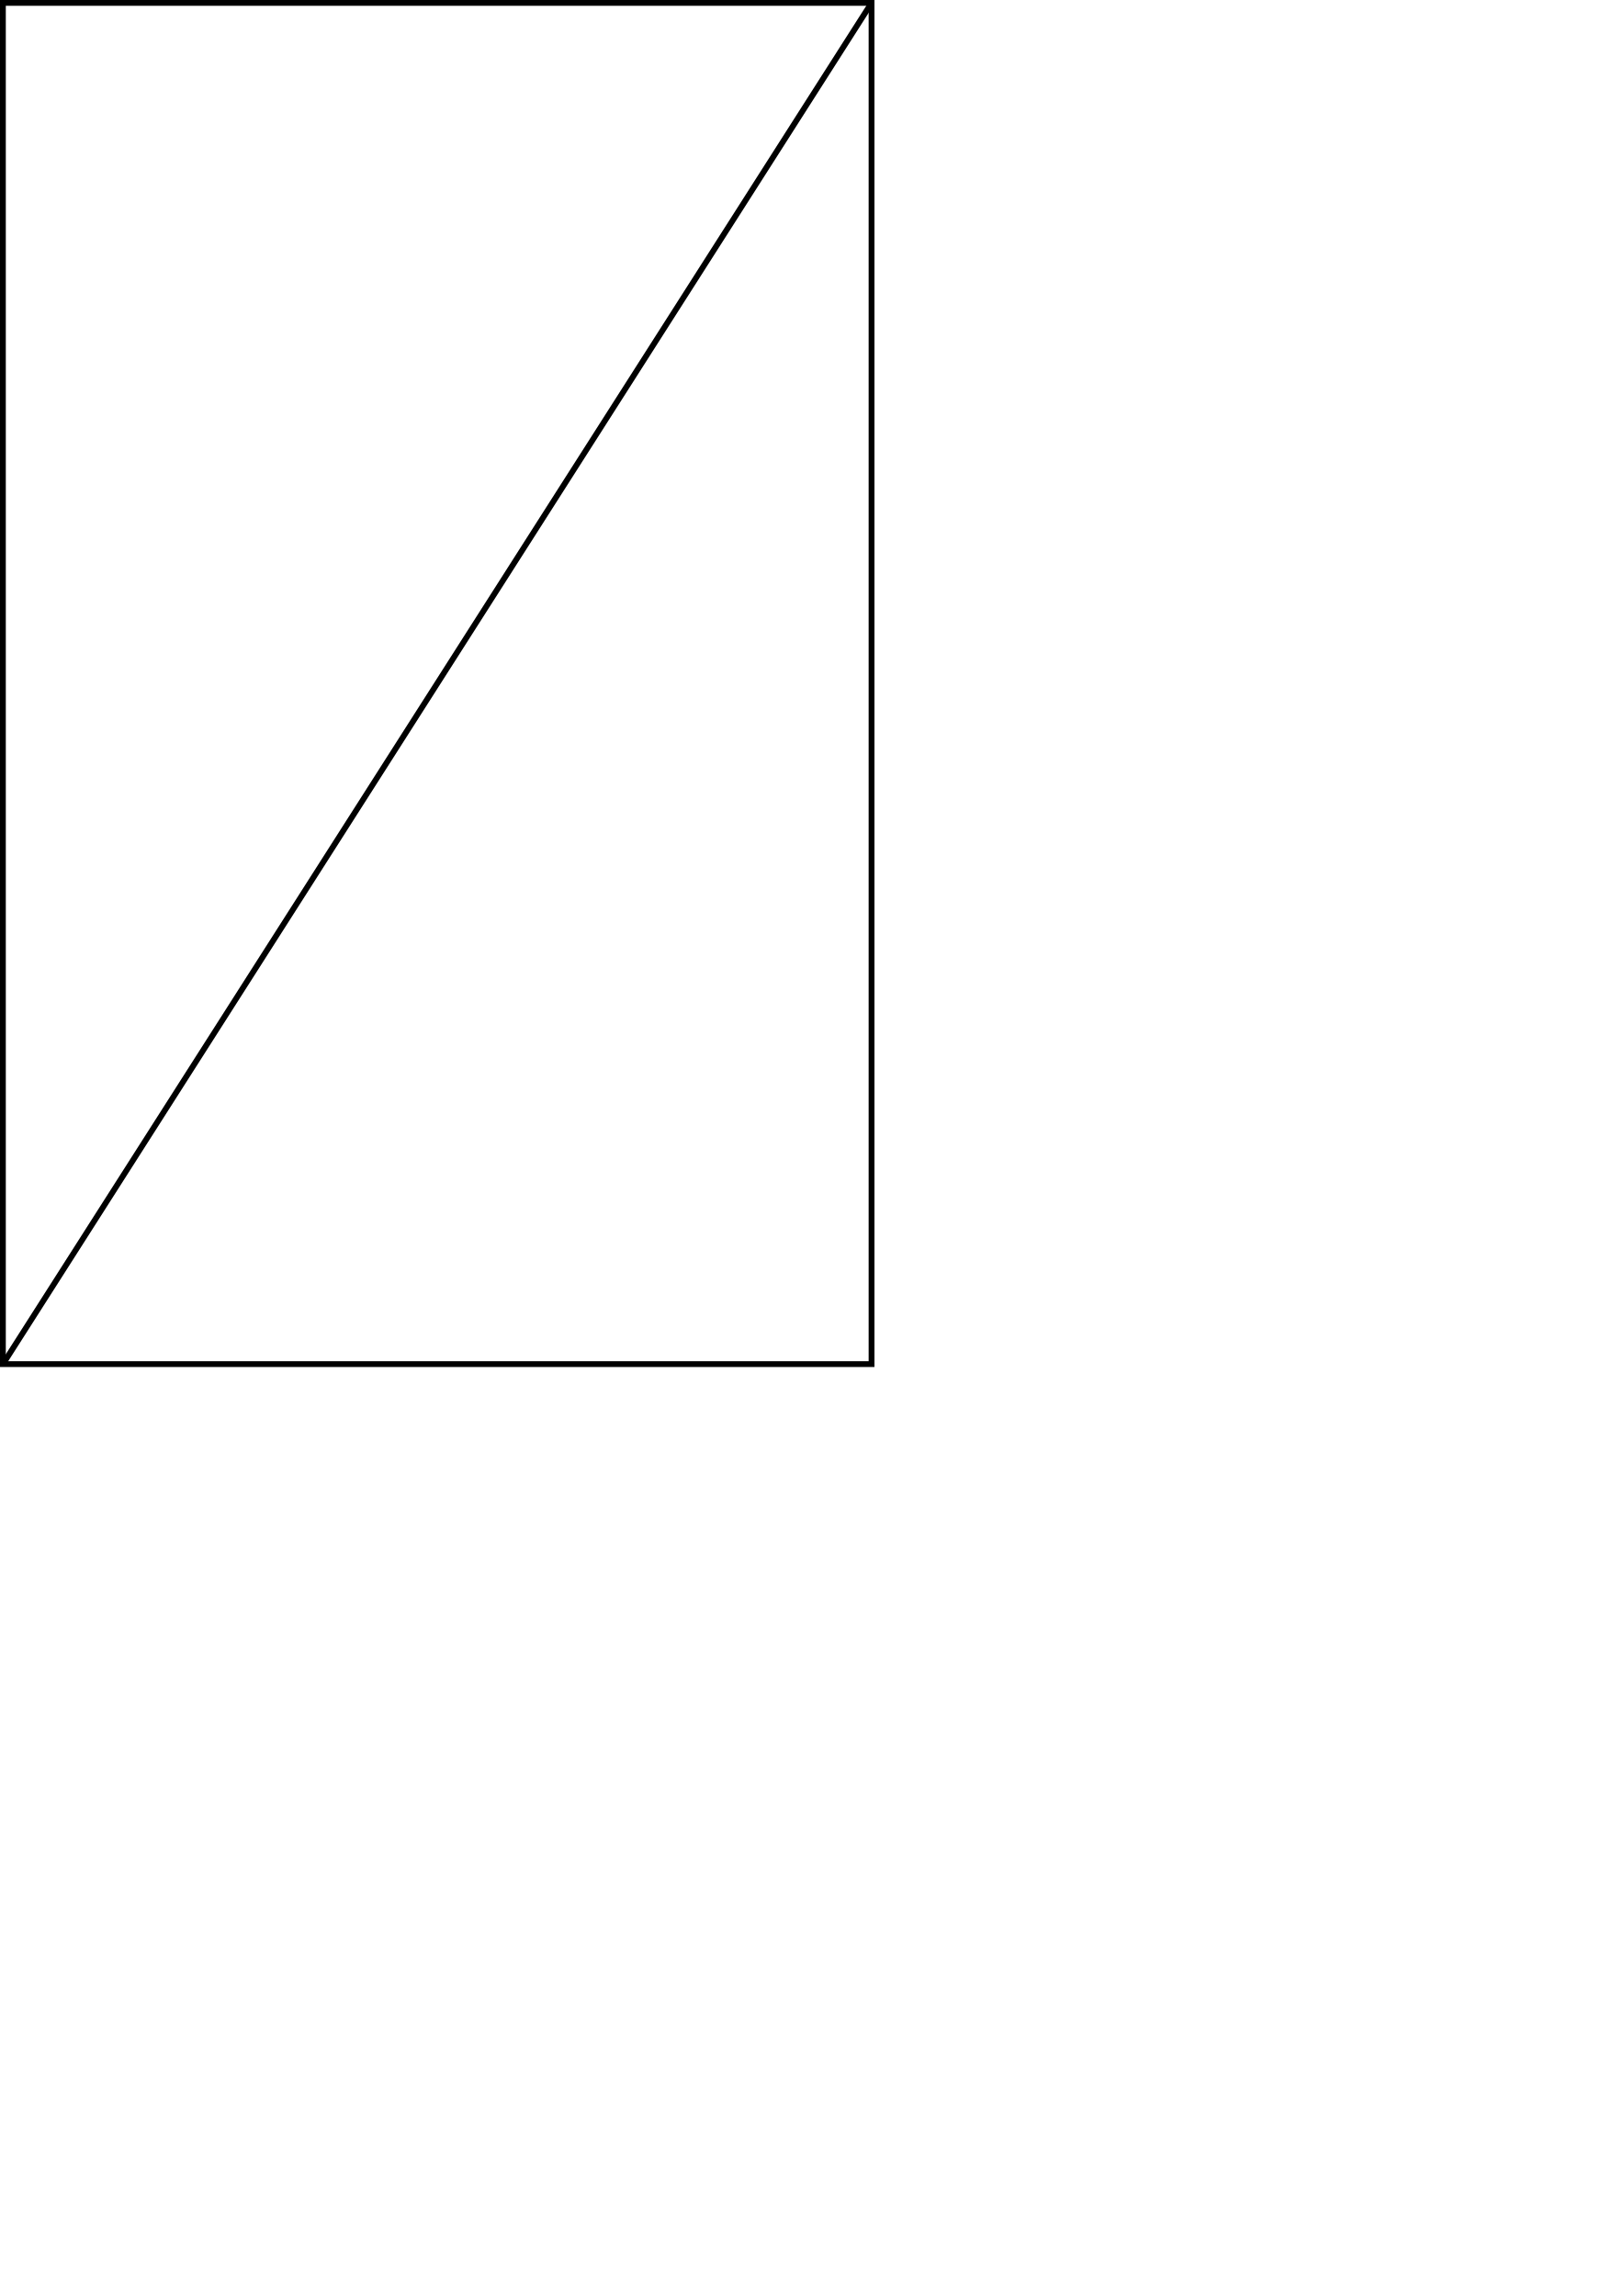
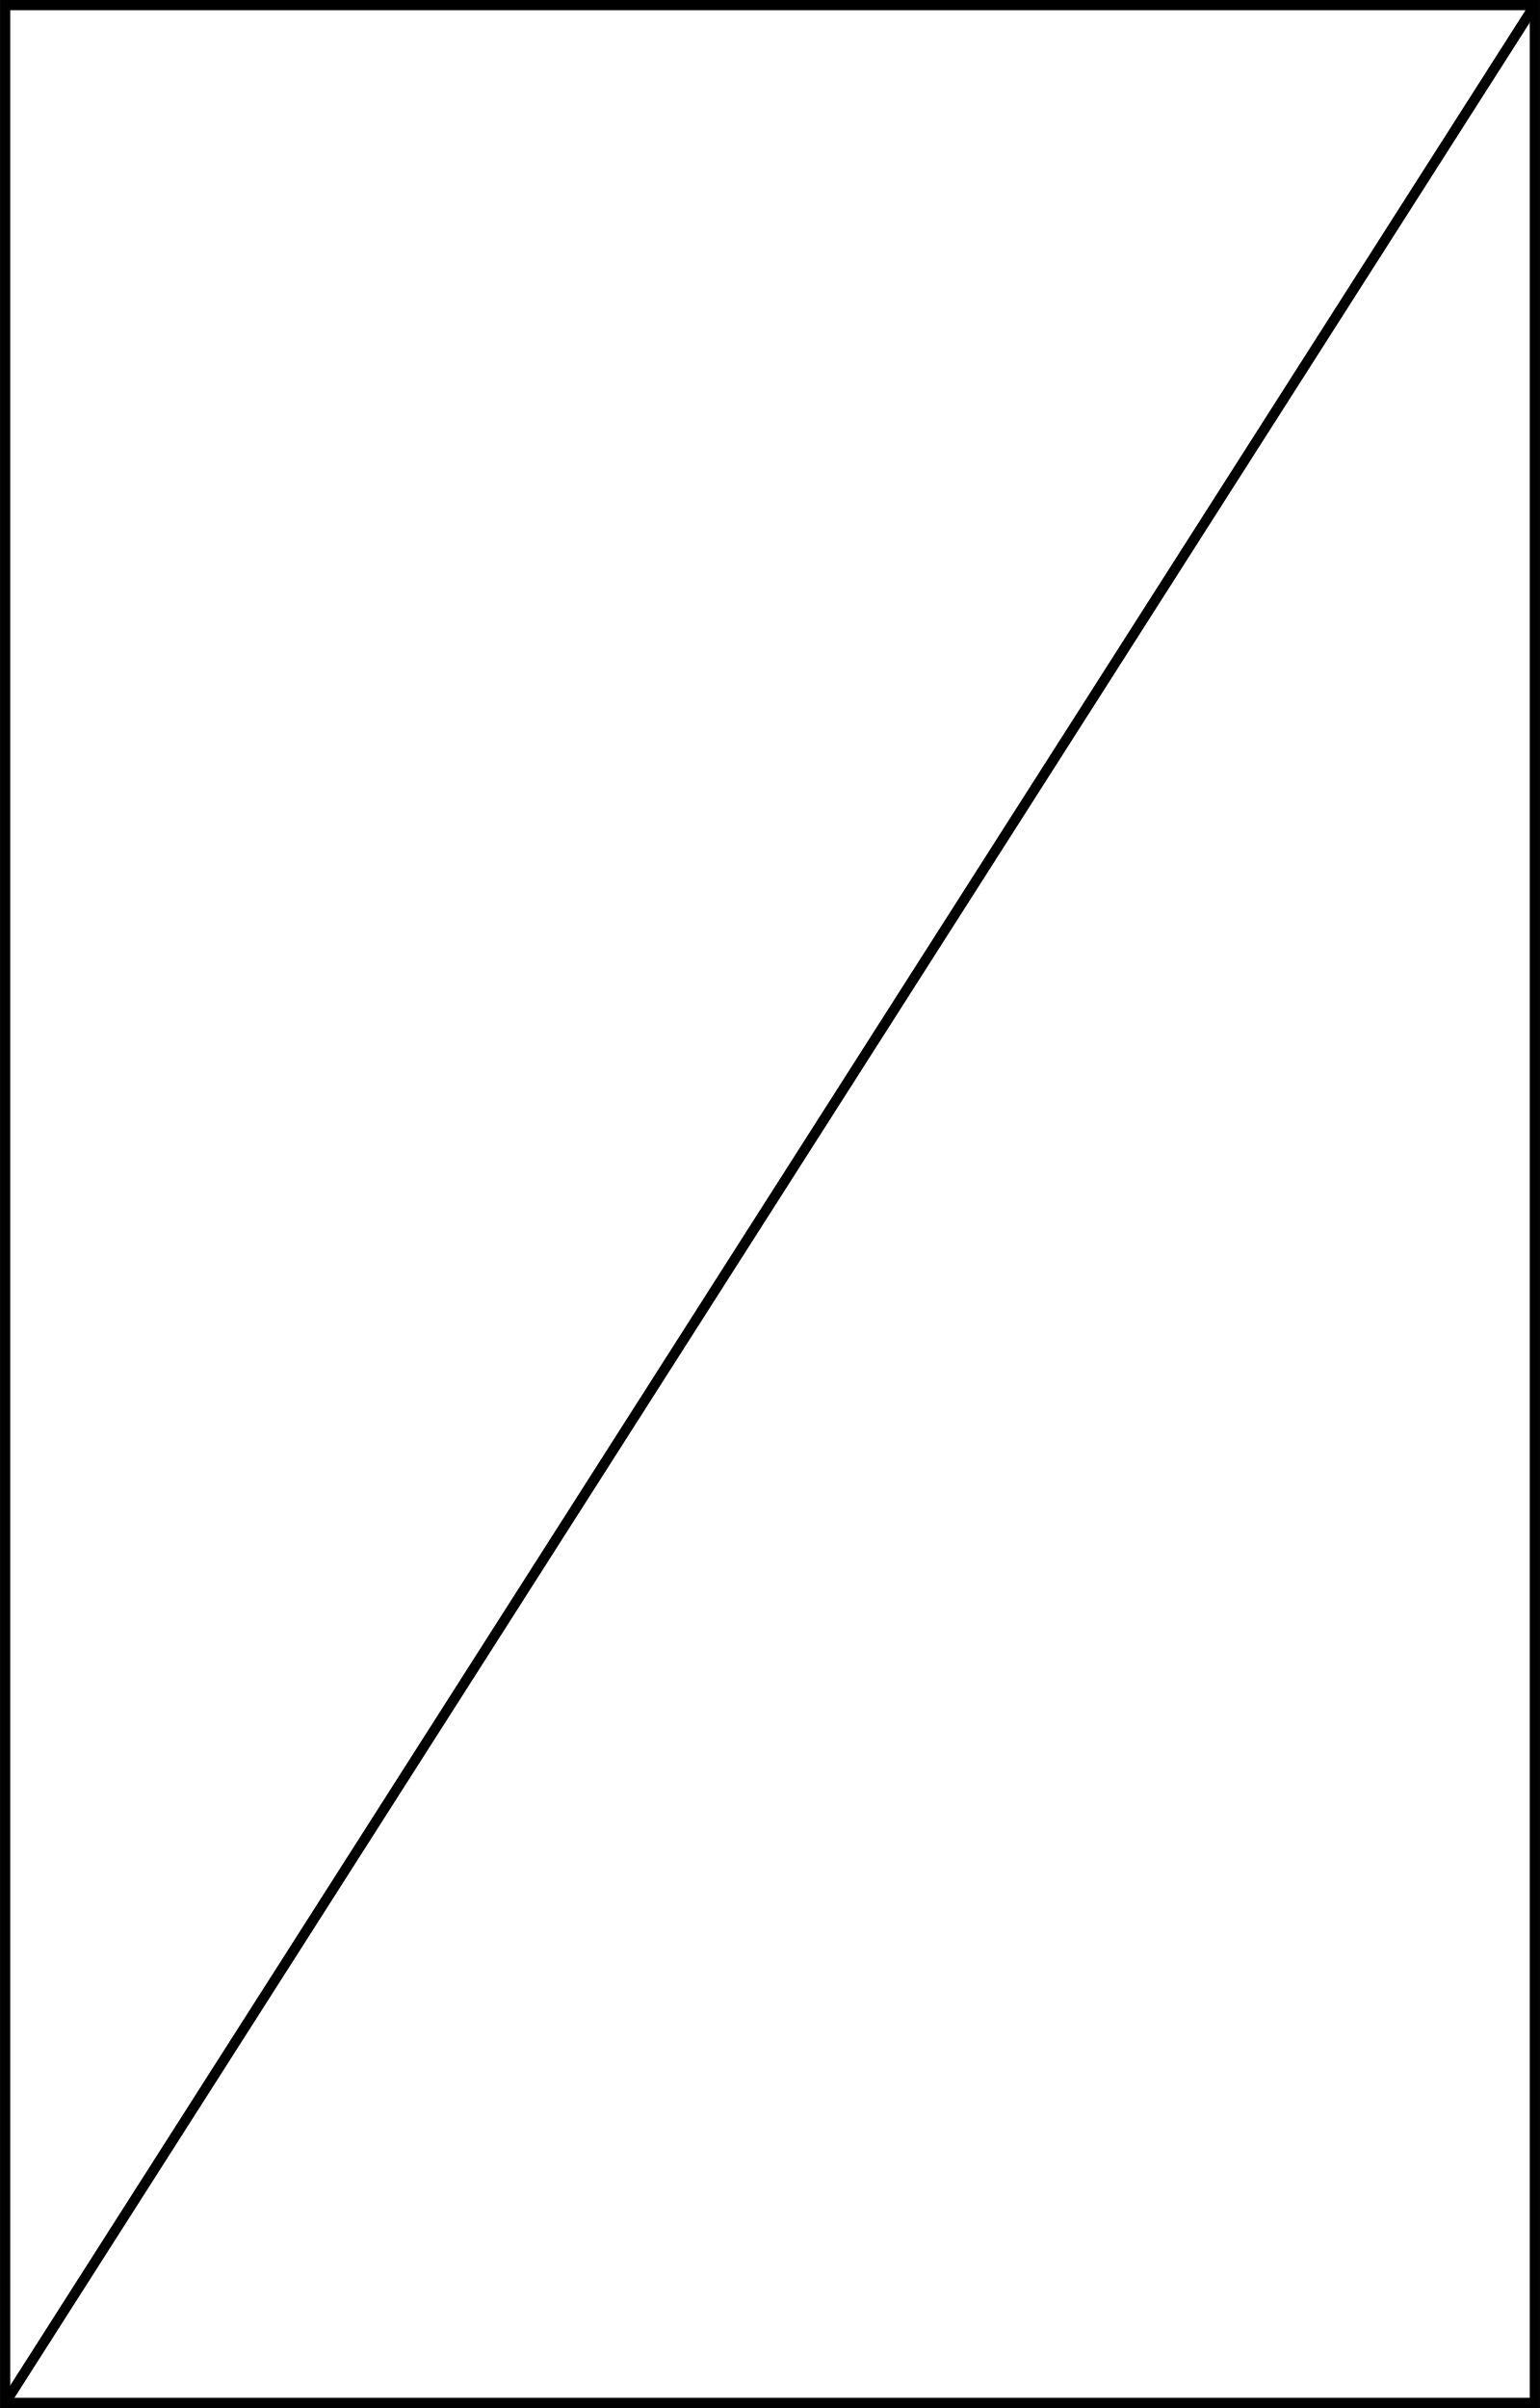
- <svg xmlns="http://www.w3.org/2000/svg" width="210mm" height="297mm" viewBox="0 0 210 297" version="1.1" id="svg1">
-   <defs id="defs1" />
-   <g id="layer1" transform="translate(-37.43354,-36.35329)">
-     <g id="g1">
-       <rect style="fill:none;stroke:#000000;stroke-width:0.75;stroke-dasharray:none;stroke-opacity:1" id="rect1" width="112.345" height="176.08" x="37.809" y="36.728" />
-       <path style="fill:none;stroke:#000000;stroke-width:0.75;stroke-dasharray:none;stroke-opacity:1" d="M 37.809,212.808 150.154,36.728" id="path1" />
+ <svg xmlns="http://www.w3.org/2000/svg" width="41.223mm" height="64.454mm" viewBox="0 0 41.223 64.454" version="1.1" id="svg1" xml:space="preserve">
+   <defs id="defs1">
+     <linearGradient id="swatch1">
+       <stop style="stop-color:#000000;stop-opacity:1;" offset="0" id="stop1" />
+     </linearGradient>
+   </defs>
+   <g id="layer1" transform="translate(-1419.675,-1597)">
+     <g id="g1-77" transform="matrix(0.3645,0,0,0.3645,1406.031,1583.749)">
+       <rect style="fill:none;stroke:#000000;stroke-width:0.75;stroke-dasharray:none;stroke-opacity:1" id="rect1-95" width="112.345" height="176.08" x="37.809" y="36.728" />
+       <path style="fill:none;stroke:#000000;stroke-width:0.75;stroke-dasharray:none;stroke-opacity:1" d="M 37.809,212.808 150.154,36.728" id="path1-33" />
    </g>
  </g>
+   <style id="style6">
+ .measure-arrow
+ {
+ }
+ .measure-label
+ {
+ 
+ }
+ .measure-line
+ {
+ }</style>
+   <style id="style6-8">
+ .measure-arrow
+ {
+ }
+ .measure-label
+ {
+ 
+ }
+ .measure-line
+ {
+ }</style>
+   <style id="style6-5">
+ .measure-arrow
+ {
+ }
+ .measure-label
+ {
+ 
+ }
+ .measure-line
+ {
+ }</style>
+   <style id="style6-7">
+ .measure-arrow
+ {
+ }
+ .measure-label
+ {
+ 
+ }
+ .measure-line
+ {
+ }</style>
+   <style id="style6-9">
+ .measure-arrow
+ {
+ }
+ .measure-label
+ {
+ 
+ }
+ .measure-line
+ {
+ }</style>
+   <style id="style6-6">
+ .measure-arrow
+ {
+ }
+ .measure-label
+ {
+ 
+ }
+ .measure-line
+ {
+ }</style>
+   <style id="style6-1">
+ .measure-arrow
+ {
+ }
+ .measure-label
+ {
+ 
+ }
+ .measure-line
+ {
+ }</style>
+   <style id="style6-10">
+ .measure-arrow
+ {
+ }
+ .measure-label
+ {
+ 
+ }
+ .measure-line
+ {
+ }</style>
+   <style id="style6-11">
+ .measure-arrow
+ {
+ }
+ .measure-label
+ {
+ 
+ }
+ .measure-line
+ {
+ }</style>
+   <style id="style6-77">
+ .measure-arrow
+ {
+ }
+ .measure-label
+ {
+ 
+ }
+ .measure-line
+ {
+ }</style>
+   <style id="style6-13">
+ .measure-arrow
+ {
+ }
+ .measure-label
+ {
+ 
+ }
+ .measure-line
+ {
+ }</style>
+   <style id="style6-76">
+ .measure-arrow
+ {
+ }
+ .measure-label
+ {
+ 
+ }
+ .measure-line
+ {
+ }</style>
+   <style id="style6-3">
+ .measure-arrow
+ {
+ }
+ .measure-label
+ {
+ 
+ }
+ .measure-line
+ {
+ }</style>
+   <style id="style6-17">
+ .measure-arrow
+ {
+ }
+ .measure-label
+ {
+ 
+ }
+ .measure-line
+ {
+ }</style>
+   <style id="style6-52">
+ .measure-arrow
+ {
+ }
+ .measure-label
+ {
+ 
+ }
+ .measure-line
+ {
+ }</style>
+   <style id="style6-14">
+ .measure-arrow
+ {
+ }
+ .measure-label
+ {
+ 
+ }
+ .measure-line
+ {
+ }</style>
</svg>
